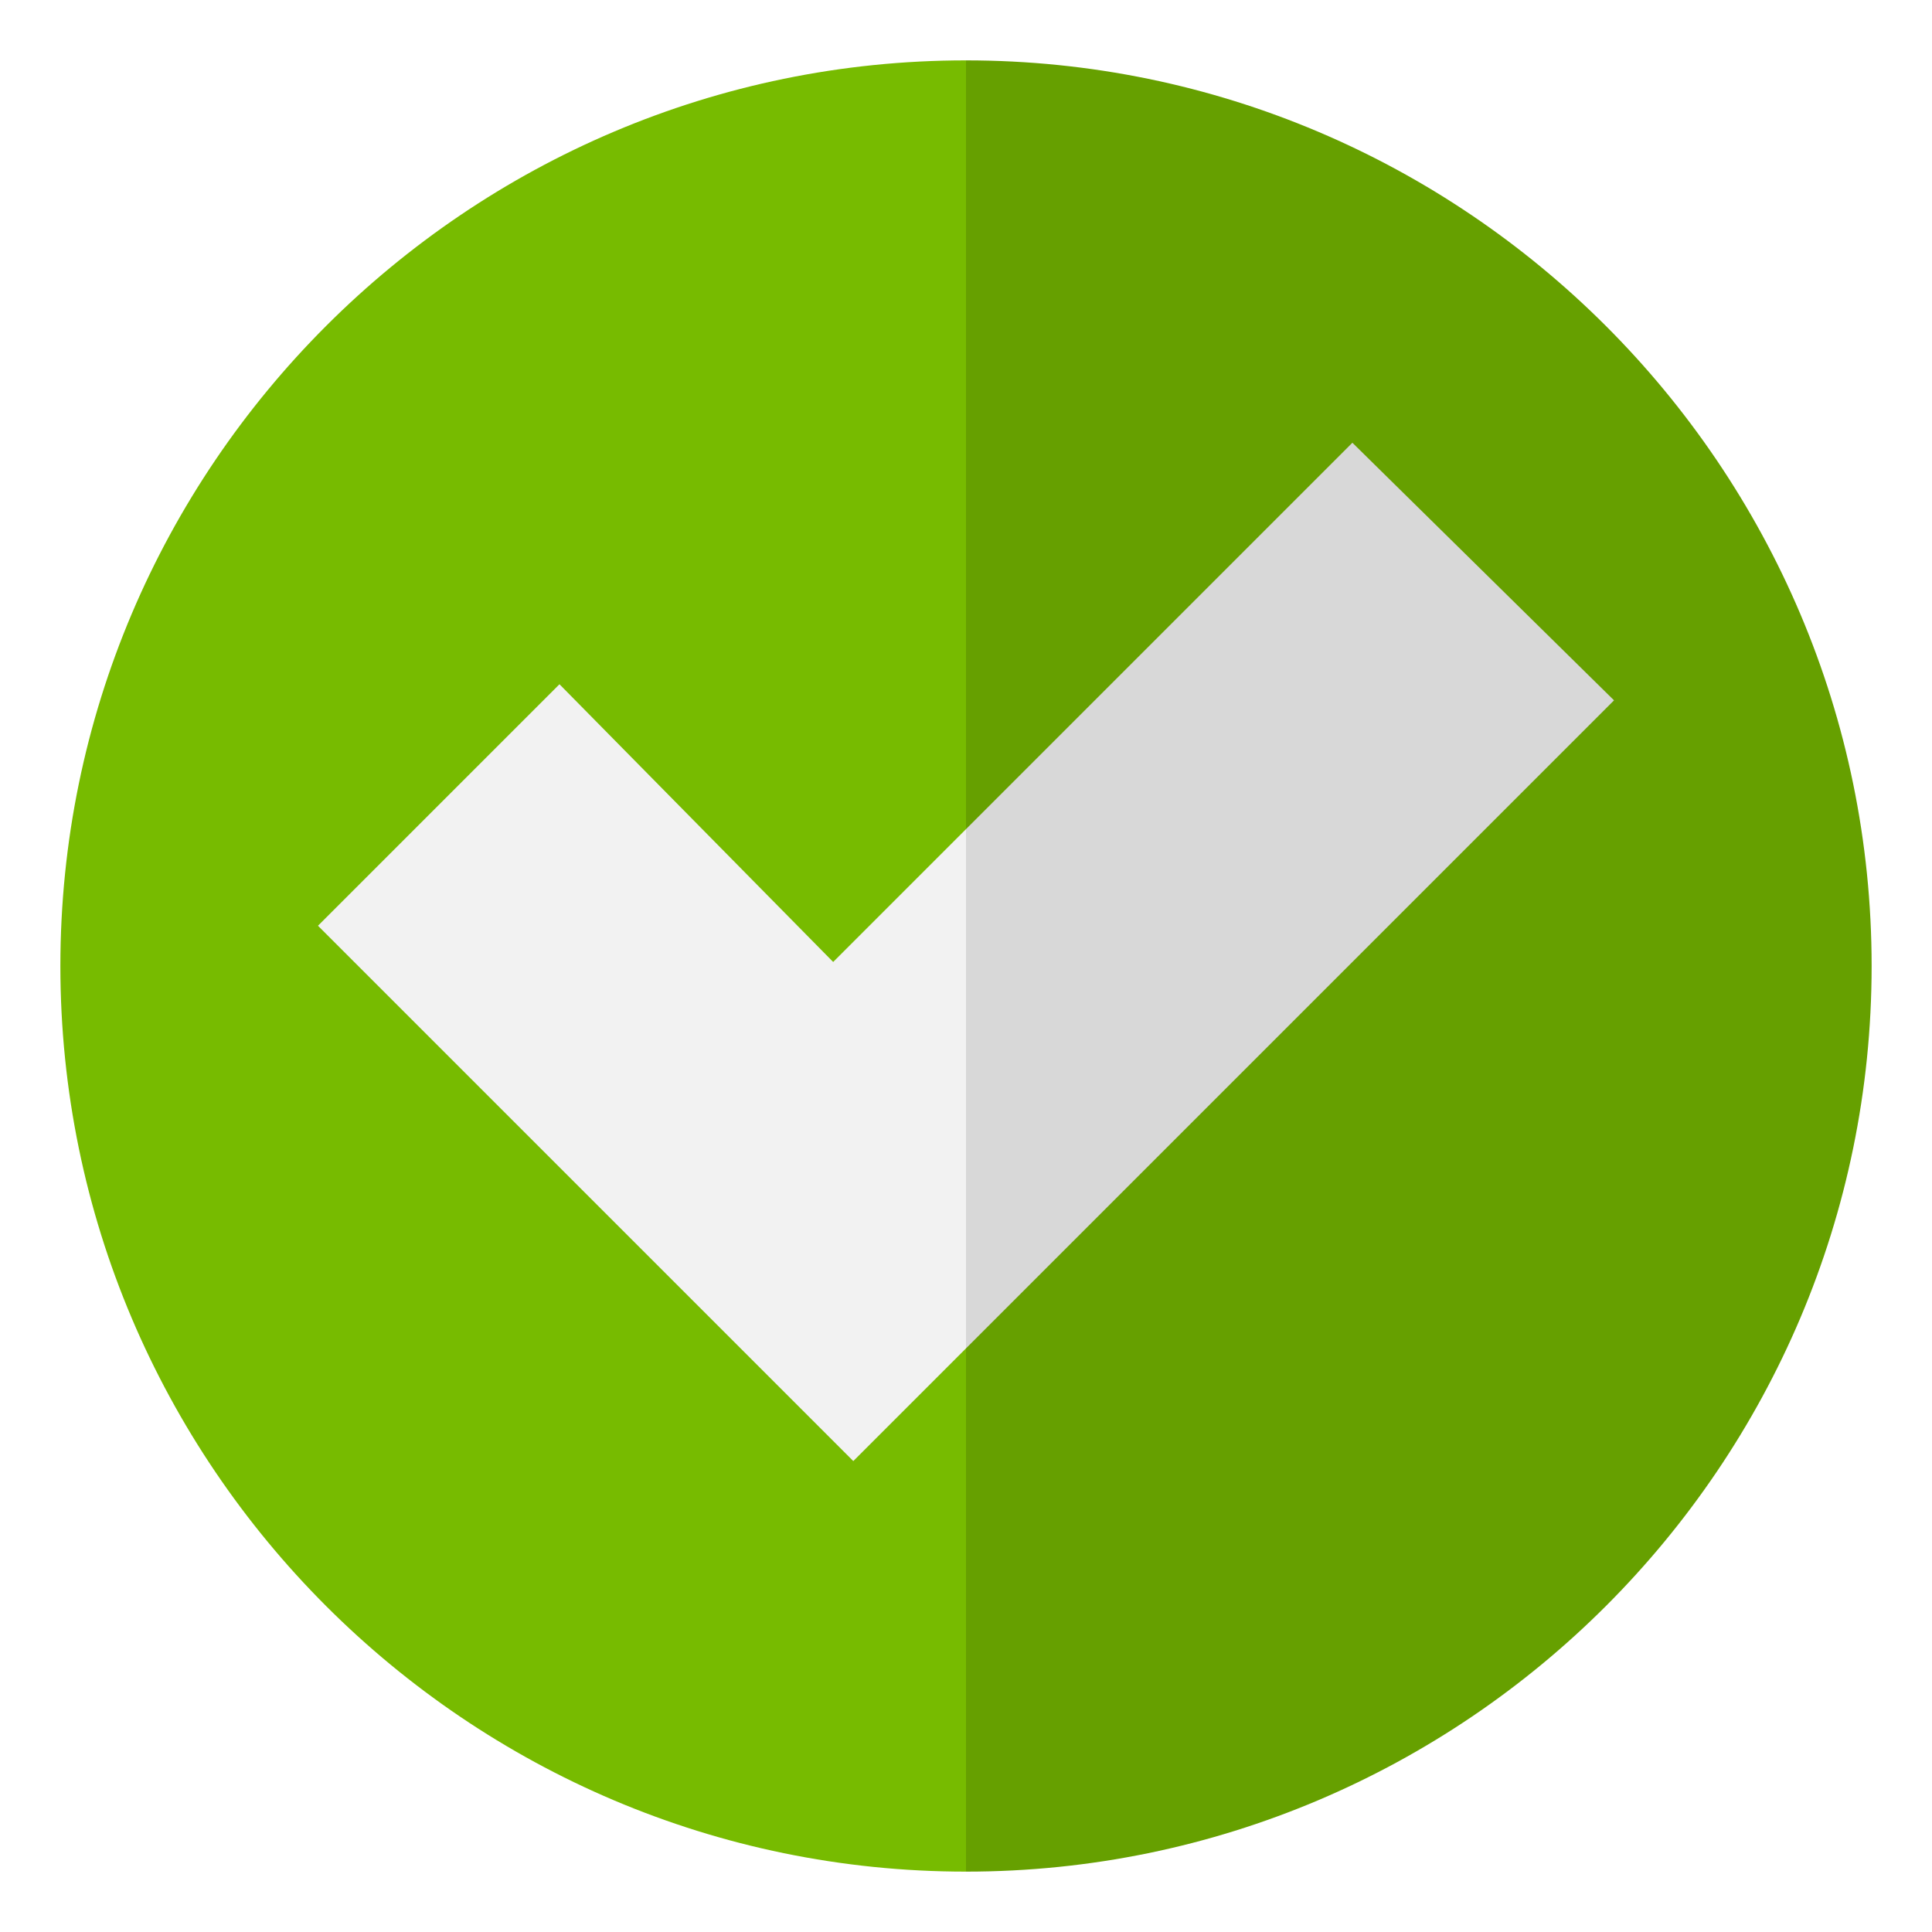
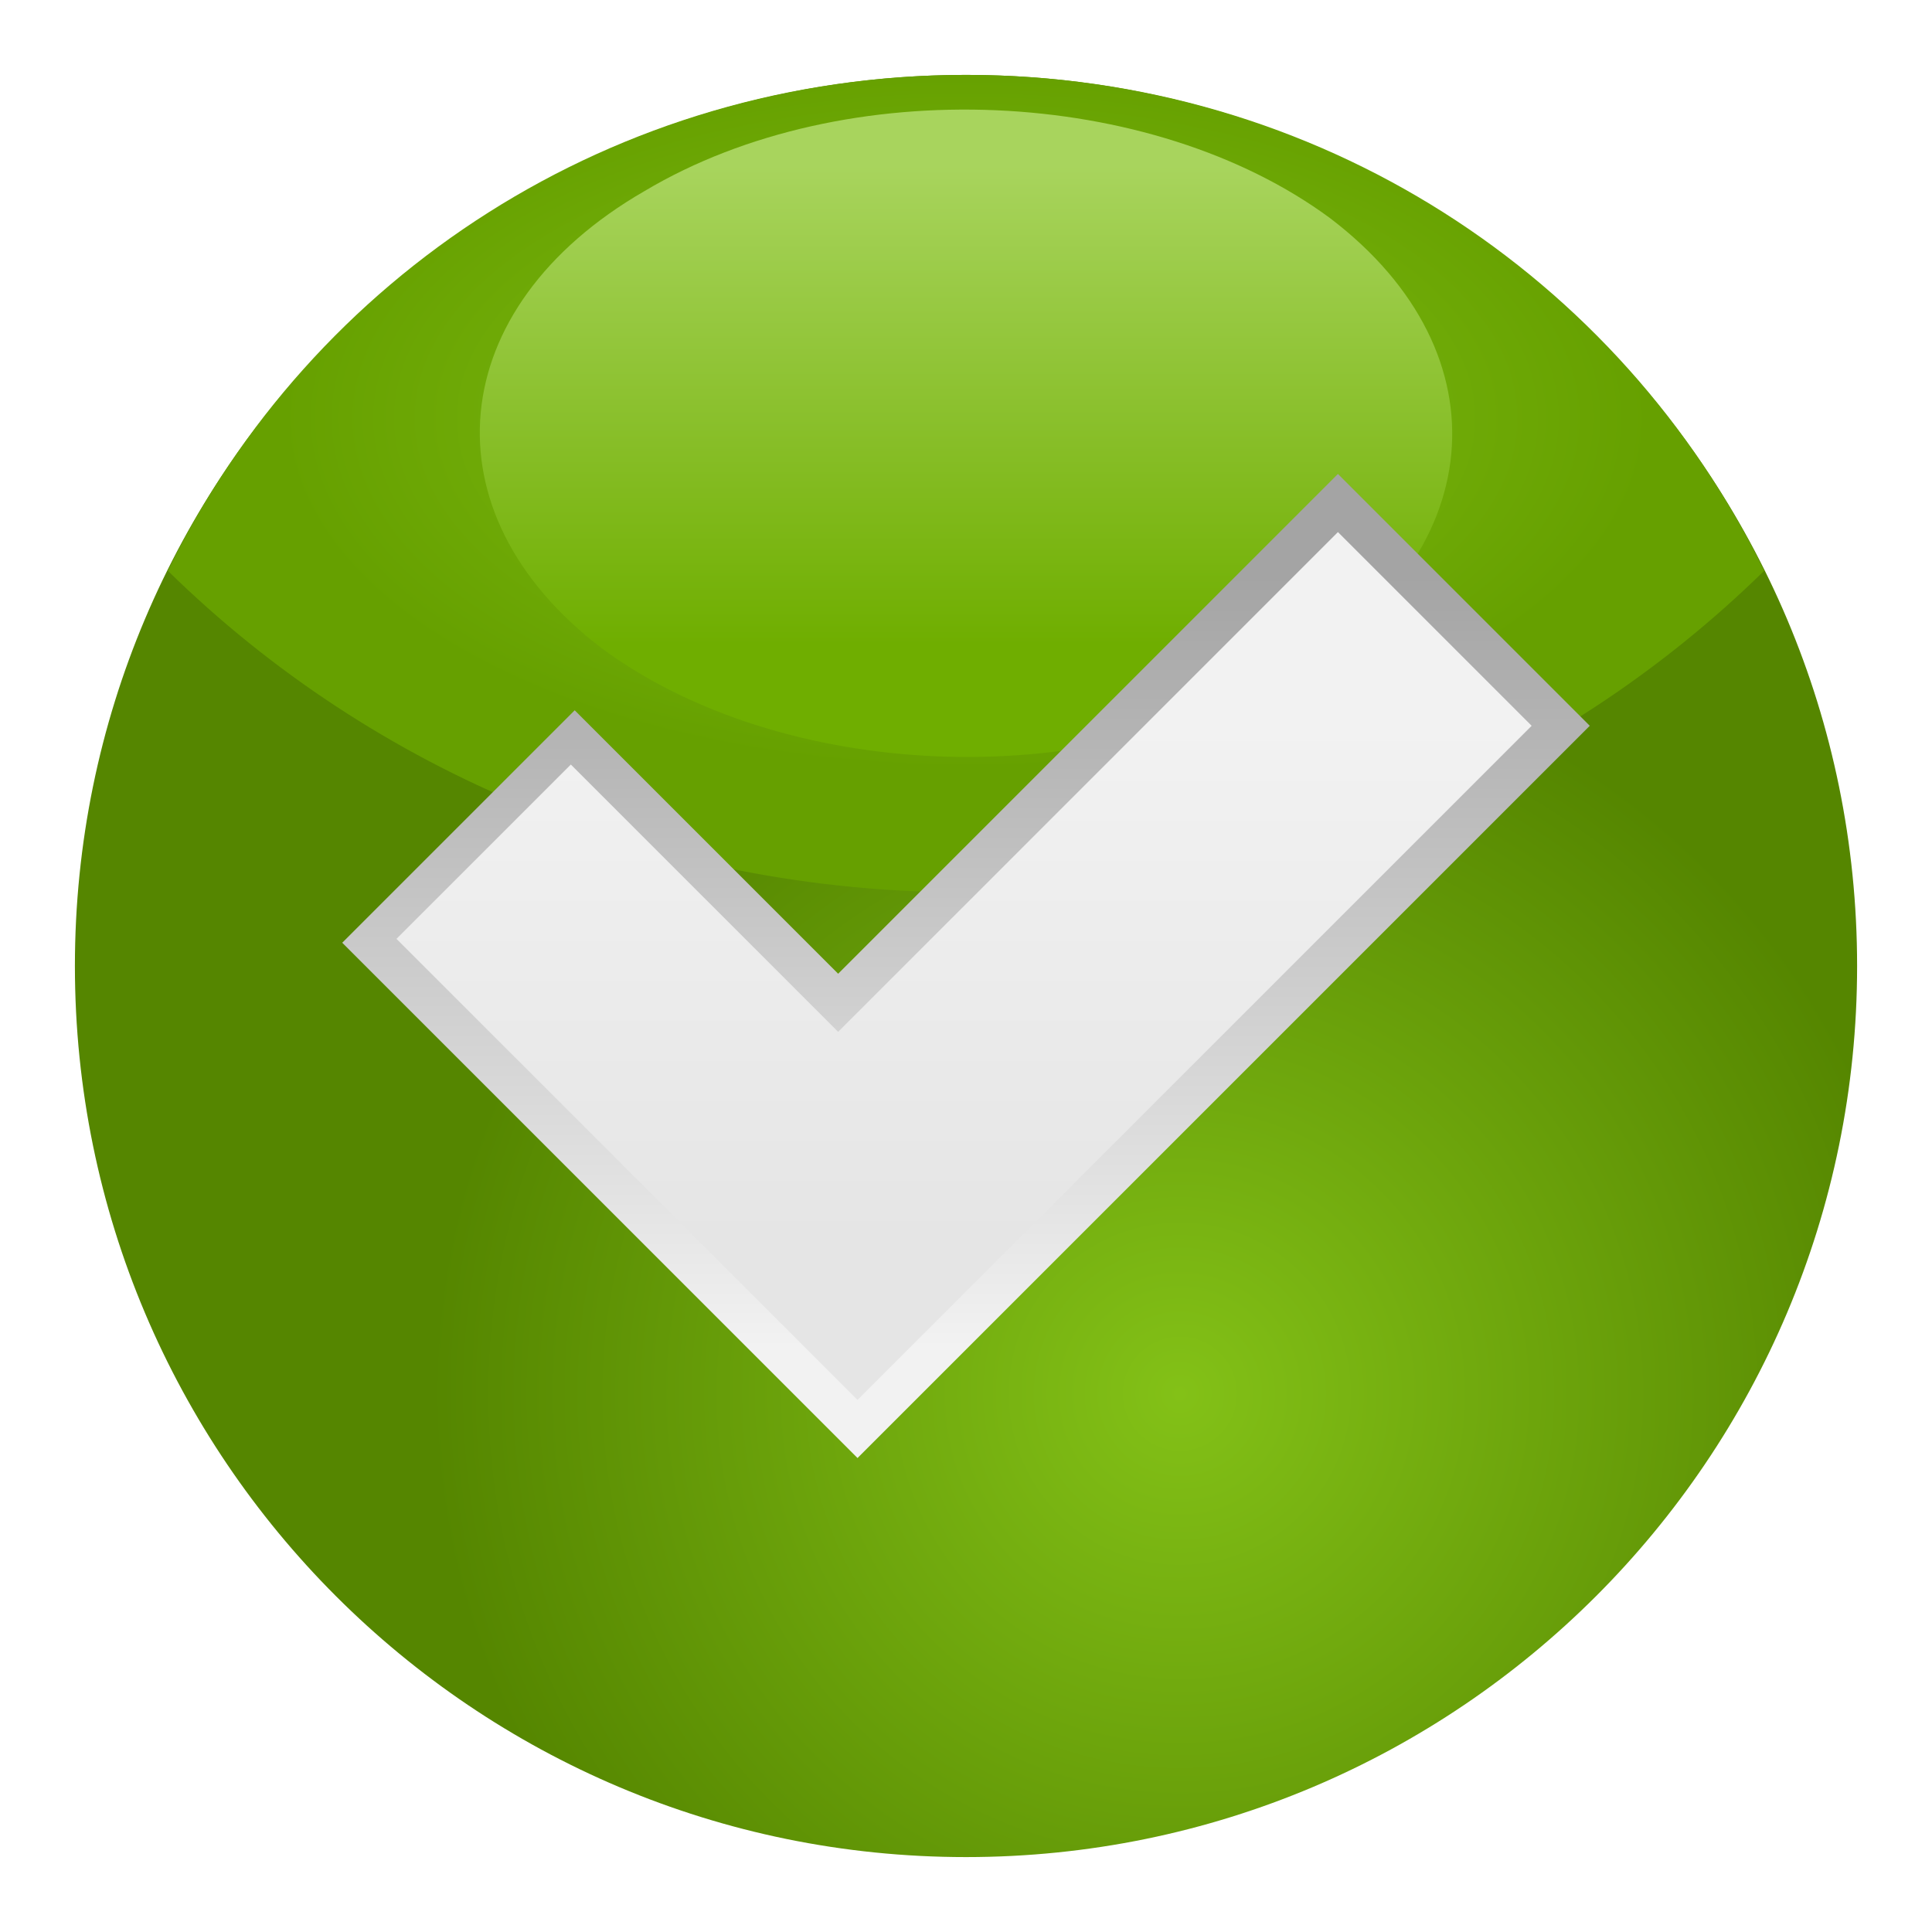
- <svg xmlns="http://www.w3.org/2000/svg" xml:space="preserve" width="64" height="64" version="1.1" style="clip-rule:evenodd;fill-rule:evenodd;image-rendering:optimizeQuality;shape-rendering:geometricPrecision;text-rendering:geometricPrecision" id="svg16">
-   <defs id="defs4">
-     <style type="text/css" id="style2">
-    
-     .fil1 {fill:#66A000}
-     .fil0 {fill:#77BB00}
-     .fil3 {fill:#D8D8D8}
-     .fil2 {fill:#F2F2F2}
-    
-   </style>
+ <svg xmlns="http://www.w3.org/2000/svg" id="svg45" style="shape-rendering:geometricPrecision; text-rendering:geometricPrecision; image-rendering:optimizeQuality; fill-rule:evenodd; clip-rule:evenodd" version="1.1" height="64" width="64" xml:space="preserve">
+   <defs id="defs29">
+     <style id="style2" type="text/css">    str0 {stroke:#446B00;stroke-width:7.5}
+     .fil3 {fill:none}
+     .fil4 {fill:url(#id0)}
+     .fil2 {fill:url(#id1)}
+     .fil5 {fill:url(#id2)}
+     .fil1 {fill:url(#id3)}
+     .fil0 {fill:url(#id4)}</style>
+     <linearGradient y2="348.59" x2="258.176" y1="149.326" x1="258.176" gradientUnits="userSpaceOnUse" id="id0">
+       <stop id="stop4" style="stop-color:#A4A4A4" offset="0" />
+       <stop id="stop6" style="stop-color:#F2F2F2" offset="1" />
+     </linearGradient>
+     <linearGradient y2="167.097" x2="247.54" y1="43.425" x1="247.54" gradientUnits="userSpaceOnUse" id="id1">
+       <stop id="stop9" style="stop-color:#A8D45D" offset="0" />
+       <stop id="stop11" style="stop-color:#6FAE00" offset="1" />
+     </linearGradient>
+     <linearGradient y2="320.979" x2="281.061" y1="186.795" x1="281.061" gradientUnits="userSpaceOnUse" id="id2">
+       <stop id="stop14" style="stop-color:#F2F2F2" offset="0" />
+       <stop id="stop16" style="stop-color:#E5E5E5" offset="1" />
+     </linearGradient>
+     <radialGradient gradientTransform="scale(1.397357,0.7156367)" fy="151.781" fx="178.909" r="126.782" cy="151.781" cx="178.909" gradientUnits="userSpaceOnUse" id="id3">
+       <stop id="stop19" style="stop-color:#83C117" offset="0" />
+       <stop id="stop21" style="stop-color:#66A000" offset="1" />
+     </radialGradient>
+     <radialGradient fy="360.4" fx="305.2" r="193.2" cy="360.4" cx="305.2" gradientUnits="userSpaceOnUse" id="id4">
+       <stop id="stop24" style="stop-color:#83C117" offset="0" />
+       <stop id="stop26" style="stop-color:#558600" offset="1" />
+     </radialGradient>
  </defs>
-   <g id="Layer_x0020_1" transform="matrix(0.1333333,0,0,0.1333333,-1.333333,-1.333333)">
-     <path class="fil0" d="m 250,25 v 0 450 0 C 126,475 25,374 25,250 25,126 126,25 250,25 Z" id="path7" style="fill:#77bb00" />
-     <path class="fil1" d="m 250,25 v 0 450 0 C 374,475 475,374 475,250 475,126 374,25 250,25 Z" id="path9" style="fill:#66a000" />
-     <polygon class="fil2" points="217,249 250,216 250,345 222,373 89,240 149,180 " id="polygon11" style="fill:#f2f2f2" />
-     <polygon class="fil3" points="250,345 250,216 346,120 411,184 " id="polygon13" style="fill:#d8d8d8" />
+   <g transform="matrix(0.1283428,0,0,0.1283414,-0.08557066,-0.08554856)" id="Layer_x0020_1">
+     <circle style="fill:url(#id4)" id="circle32" r="230" cy="250" cx="250" class="fil0" />
+     <path style="fill:url(#id3)" id="path34" d="m 250,20 c 91,0 169,52 206,128 -53,52 -126,83 -206,83 C 170,231 97,200 44,148 81,72 159,20 250,20 Z" class="fil1" />
+     <path style="fill:url(#id1)" id="path36" d="m 344,57 c 46,35 41,88 -11,118 -52,31 -131,27 -177,-7 -46,-35 -41,-88 11,-118 52,-31 131,-27 177,7 z" class="fil2" />
+     <circle id="circle38" r="230" cy="250" cx="250" class="fil3 str0" />
+     <polygon style="fill:url(#id0)" id="polygon40" points="217,252 346,123 411,188 222,377 89,244 149,184 " class="fil4" />
+     <polygon style="fill:url(#id2)" id="polygon42" points="217,267 346,138 396,188 222,362 103,243 148,198 " class="fil5" />
  </g>
</svg>
